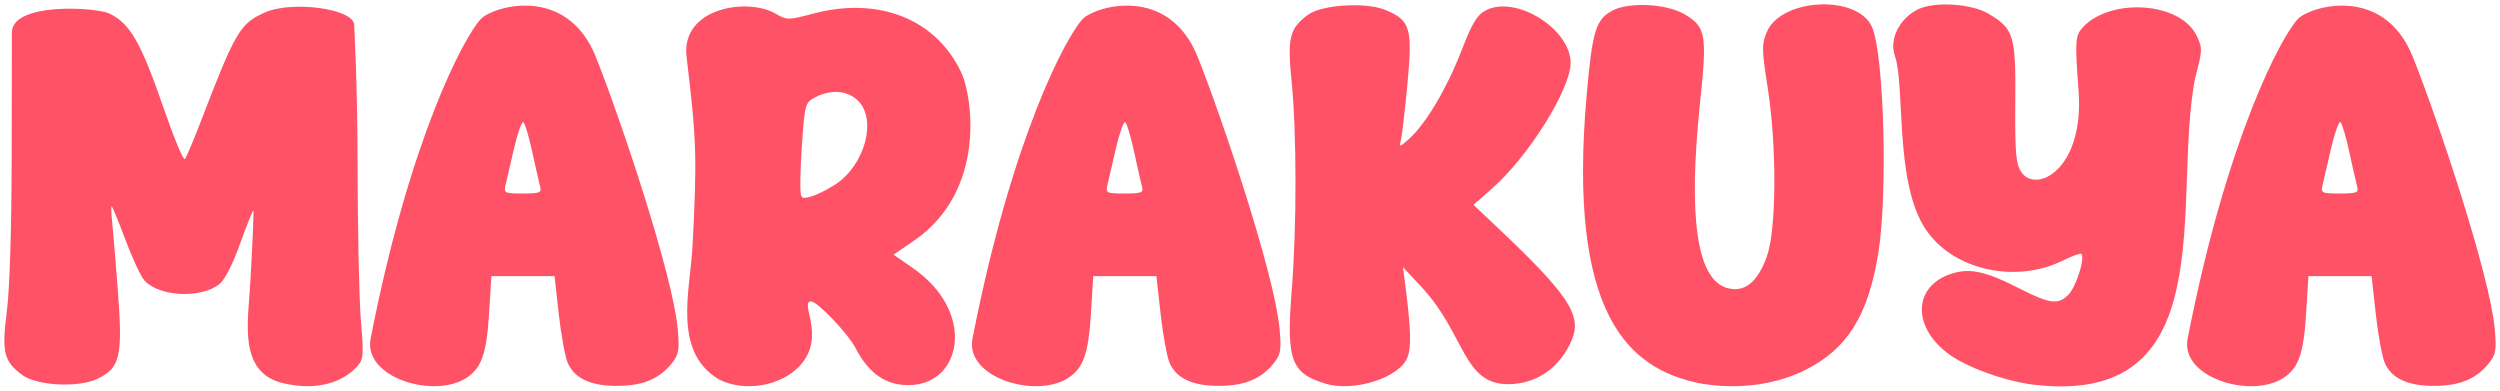
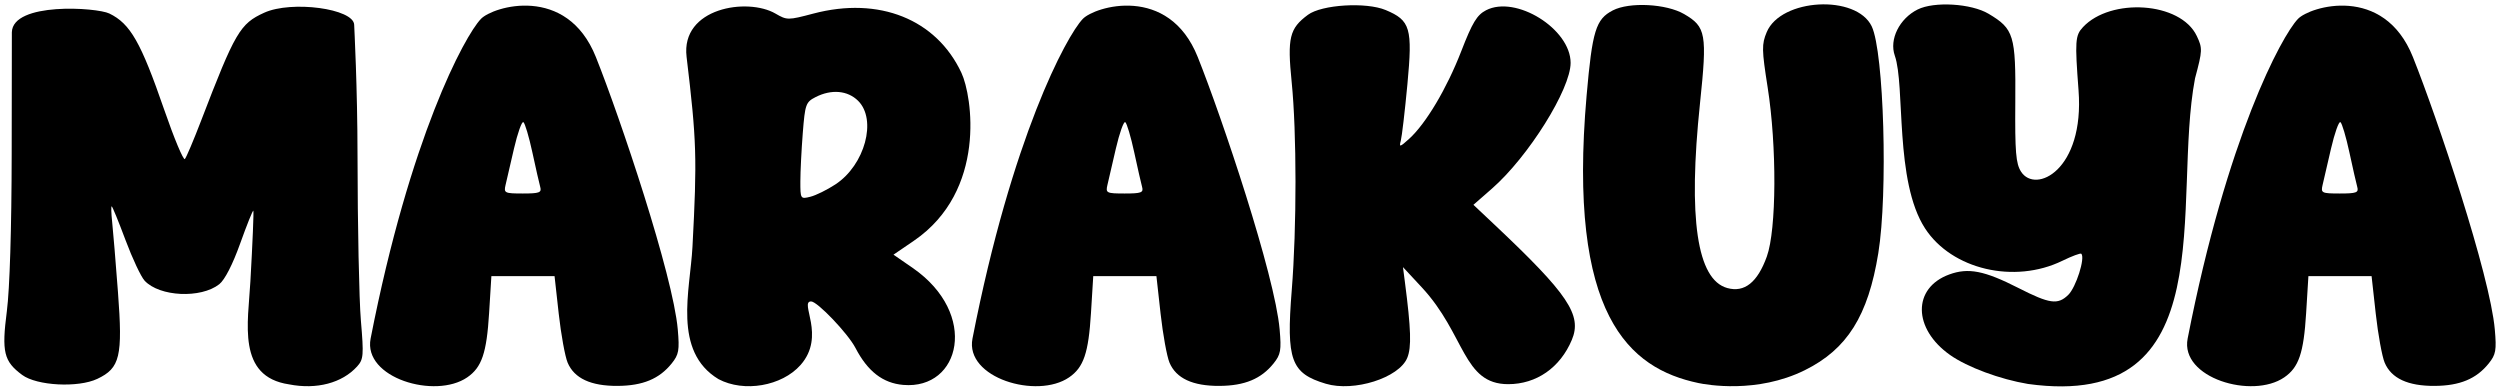
<svg xmlns="http://www.w3.org/2000/svg" viewBox="8 -709.687 4594.038 718.021" width="4594.038" height="718.021" role="img">
-   <g fill="#FF5266" transform="scale(1 -1)">
+   <g fill="#000000" transform="scale(1 -1)">
    <path transform="translate(0 0)" d="M539.322 3.345C589.78 -6.534 636.66 5.803 664.174 36.203C676.037 49.305 676.629 56.498 671.175 120.549C667.898 159.061 665.121 295.048 664.993 422.741C664.875 550.433 659.021 658.123 658.839 664.16C657.937 693.822 543.829 709.173 493.58 686.348C449.04 666.117 440.045 650.712 377.442 487.611C363.748 451.93 350.373 420.355 347.715 417.451C345.056 414.547 327.985 455.308 309.776 508.024C266.929 632.084 247.455 666.208 208.869 684.891C185.78 696.062 31.247 706.387 29.781 650.393L29.48 427.311C29.289 289.476 25.884 178.791 20.567 137.656C10.88 62.698 14.977 45.709 48.782 20.689C75.705 0.768 151.674 -3.193 186.836 13.487C228.663 33.344 233.707 54.531 224.775 172.864C220.632 227.674 215.843 285.579 214.123 301.54C212.393 317.5 212.001 330.556 213.23 330.556C214.459 330.556 225.868 302.723 238.568 268.709C251.279 234.694 267.121 201.006 273.785 193.85C301.236 164.388 377.123 160.809 410.919 187.395C420.998 195.316 435.575 223.722 449.396 262.363C461.641 296.578 472.494 323.619 473.523 322.444C474.543 321.27 472.121 262.863 468.124 192.648C464.027 116.752 442.767 17.548 539.322 3.345Z" />
    <path transform="translate(692 0)" d="M-2.954 87.49C-17.093 15.199 115.734 -24.224 174.587 16.237C201.318 34.61 210.268 60.895 214.784 134.224L218.972 202.245H335.056L342.731 133.131C346.956 95.119 354.303 54.731 359.056 43.378C371.192 14.434 401.766 0.213 451.14 0.559C497.264 0.877 527.556 13.478 550.308 41.803C563.455 58.155 564.848 65.985 561.479 104.37C552.684 204.512 455.438 493.757 410.952 604.961C357.281 739.109 221.549 697.856 199.652 674.839C169.488 643.128 69.328 457.12 -2.954 87.49ZM276.741 354.101C243.6 354.101 241.615 355.048 244.911 369.288C246.841 377.636 253.852 407.864 260.48 436.462C267.117 465.059 274.893 487.011 277.761 485.262C280.629 483.505 288.049 458.595 294.24 429.897C300.431 401.199 306.977 372.41 308.789 365.91C311.612 355.767 307.096 354.101 276.741 354.101Z" />
    <path transform="translate(1253 0)" d="M75.385 12.941V12.95C122.11 -11.851 191.651 0.122 226.021 38.871C273.42 92.315 223.135 155.775 245.523 155.775C257.004 155.775 313.244 96.804 326.983 70.364C349.407 27.208 377.395 5.557 414.888 2.361C520.192 -6.616 554.098 133.004 432.269 217.249L396.888 241.713L434.008 267.015C568.975 359.027 541.36 533.827 521.813 575.662C475.68 674.43 370.403 716.611 249.611 684.718C202.895 672.372 201.311 672.381 179.933 684.772C128.62 714.517 5.871 695.552 16.669 605.243C35.188 450.346 36.144 419.6 27.476 255.816C23.261 176.142 -9.407 64.2 75.376 12.941ZM290.254 370.89C275.059 360.902 254.318 350.659 244.167 348.147C226.021 343.631 225.702 344.086 225.757 376.398C225.775 394.462 227.787 434.495 230.209 465.36C234.352 518.048 235.79 522.082 253.727 531.259C282.779 546.127 312.579 543.532 331.863 524.449C366.915 489.751 344.336 406.434 290.254 370.89Z" />
    <path transform="translate(1798 0)" d="M-2.954 87.49C-17.093 15.199 115.734 -24.224 174.587 16.237C201.318 34.61 210.268 60.895 214.784 134.224L218.972 202.245H335.056L342.731 133.131C346.956 95.119 354.303 54.731 359.056 43.378C371.192 14.434 401.766 0.213 451.14 0.559C497.264 0.877 527.556 13.478 550.308 41.803C563.455 58.155 564.848 65.985 561.479 104.37C552.684 204.512 455.438 493.757 410.952 604.961C357.281 739.109 221.549 697.856 199.652 674.839C169.488 643.128 69.328 457.12 -2.954 87.49ZM276.741 354.101C243.6 354.101 241.615 355.048 244.911 369.288C246.841 377.636 253.852 407.864 260.48 436.462C267.117 465.059 274.893 487.011 277.761 485.262C280.629 483.505 288.049 458.595 294.24 429.897C300.431 401.199 306.977 372.41 308.789 365.91C311.612 355.767 307.096 354.101 276.741 354.101Z" />
    <path transform="translate(2359 0)" d="M85.358 4.519C137.09 -10.941 219.76 15.308 234.965 52.018C242.995 71.393 241.966 104.488 230.658 191.519L227.108 218.833L261.459 181.905C342.245 95.083 336.755 3.736 420.463 3.736C472.414 3.736 515.989 34.055 537.439 85.132C556.586 130.719 530.839 169.076 395.571 296.56L356.567 333.315L390.736 363.206C457.601 421.694 535.245 545.872 535.191 594.209C535.118 656.584 434.511 719.142 379.793 690.845C363.086 682.205 354.636 668.266 334.278 615.723C307.629 546.946 269.18 482.322 238.306 454.425C221.326 439.084 219.788 438.738 223.102 451.011C225.132 458.522 230.604 505.183 235.265 554.713C244.98 658.014 240.819 672.226 195.287 691.255C159.351 706.268 77.846 701.243 52.453 682.451C18.548 657.349 14.405 640.223 22.599 558.846C31.922 466.252 31.977 291.634 22.718 176.205C12.438 47.994 21.316 23.657 85.358 4.519Z" />
    <path transform="translate(2905 0)" d="M224.082 5.794C238.659 2.726 331.335 -14.191 419.386 29.338C497.367 67.878 535.944 129.28 554.626 244.599C572.462 354.684 564.96 613.893 542.572 661.091C514.42 720.426 375.547 712.851 349.517 650.557C340.221 628.305 340.394 618.372 351.201 549.614C368.318 440.741 367.617 287.856 349.772 238.326C332.61 190.709 308.646 171.617 277.026 180.403C221.387 195.853 204.781 308.396 226.941 519.751C240.316 647.343 237.994 660.408 197.852 683.789C165.121 702.854 97.2 706.369 66.718 690.581C35.525 674.42 29.025 653.334 18.591 534.373C-16.927 129.653 96.754 32.561 224.082 5.794Z" />
    <path transform="translate(3483 0)" d="M251.729 4.119C615.123 -46.003 515.381 338.86 558.628 565.729C572.386 617.07 572.549 620.903 561.833 643.556C531.952 706.724 403.467 714.153 352.736 659.862C338.396 644.512 337.695 634.551 344.569 543.596C355.65 396.993 265.541 352.917 238.964 394.161C229.377 409.047 227.638 430.107 228.348 522.418C229.295 645.094 225.808 656.612 179.265 684.363C147.527 703.291 79.315 707.434 48.932 692.275C15.409 675.549 -3.574 637.328 6.869 607.583C26.326 552.182 6.068 376.717 62.598 289.85C111.618 214.518 226.573 187.459 314.824 230.478C332.496 239.091 348.175 244.918 349.65 243.416C357.134 235.823 339.889 181.595 325.595 167.747C306.384 149.137 291.58 151.204 234.021 180.521C171.472 212.378 142.027 218.123 106.974 205.313C39.136 180.521 39.955 105.617 108.595 57.271C140.261 34.965 200.279 12.677 251.729 4.118Z" />
    <path transform="translate(4031 0)" d="M-2.954 87.49C-17.093 15.199 115.734 -24.224 174.587 16.237C201.318 34.61 210.268 60.895 214.784 134.224L218.972 202.245H335.056L342.731 133.131C346.956 95.119 354.303 54.731 359.056 43.378C371.192 14.434 401.766 0.213 451.14 0.559C497.264 0.877 527.556 13.478 550.308 41.803C563.455 58.155 564.848 65.985 561.479 104.37C552.684 204.512 455.438 493.757 410.952 604.961C357.281 739.109 221.549 697.856 199.652 674.839C169.488 643.128 69.328 457.12 -2.954 87.49ZM276.741 354.101C243.6 354.101 241.615 355.048 244.911 369.288C246.841 377.636 253.852 407.864 260.48 436.462C267.117 465.059 274.893 487.011 277.761 485.262C280.629 483.505 288.049 458.595 294.24 429.897C300.431 401.199 306.977 372.41 308.789 365.91C311.612 355.767 307.096 354.101 276.741 354.101Z" />
  </g>
</svg>
